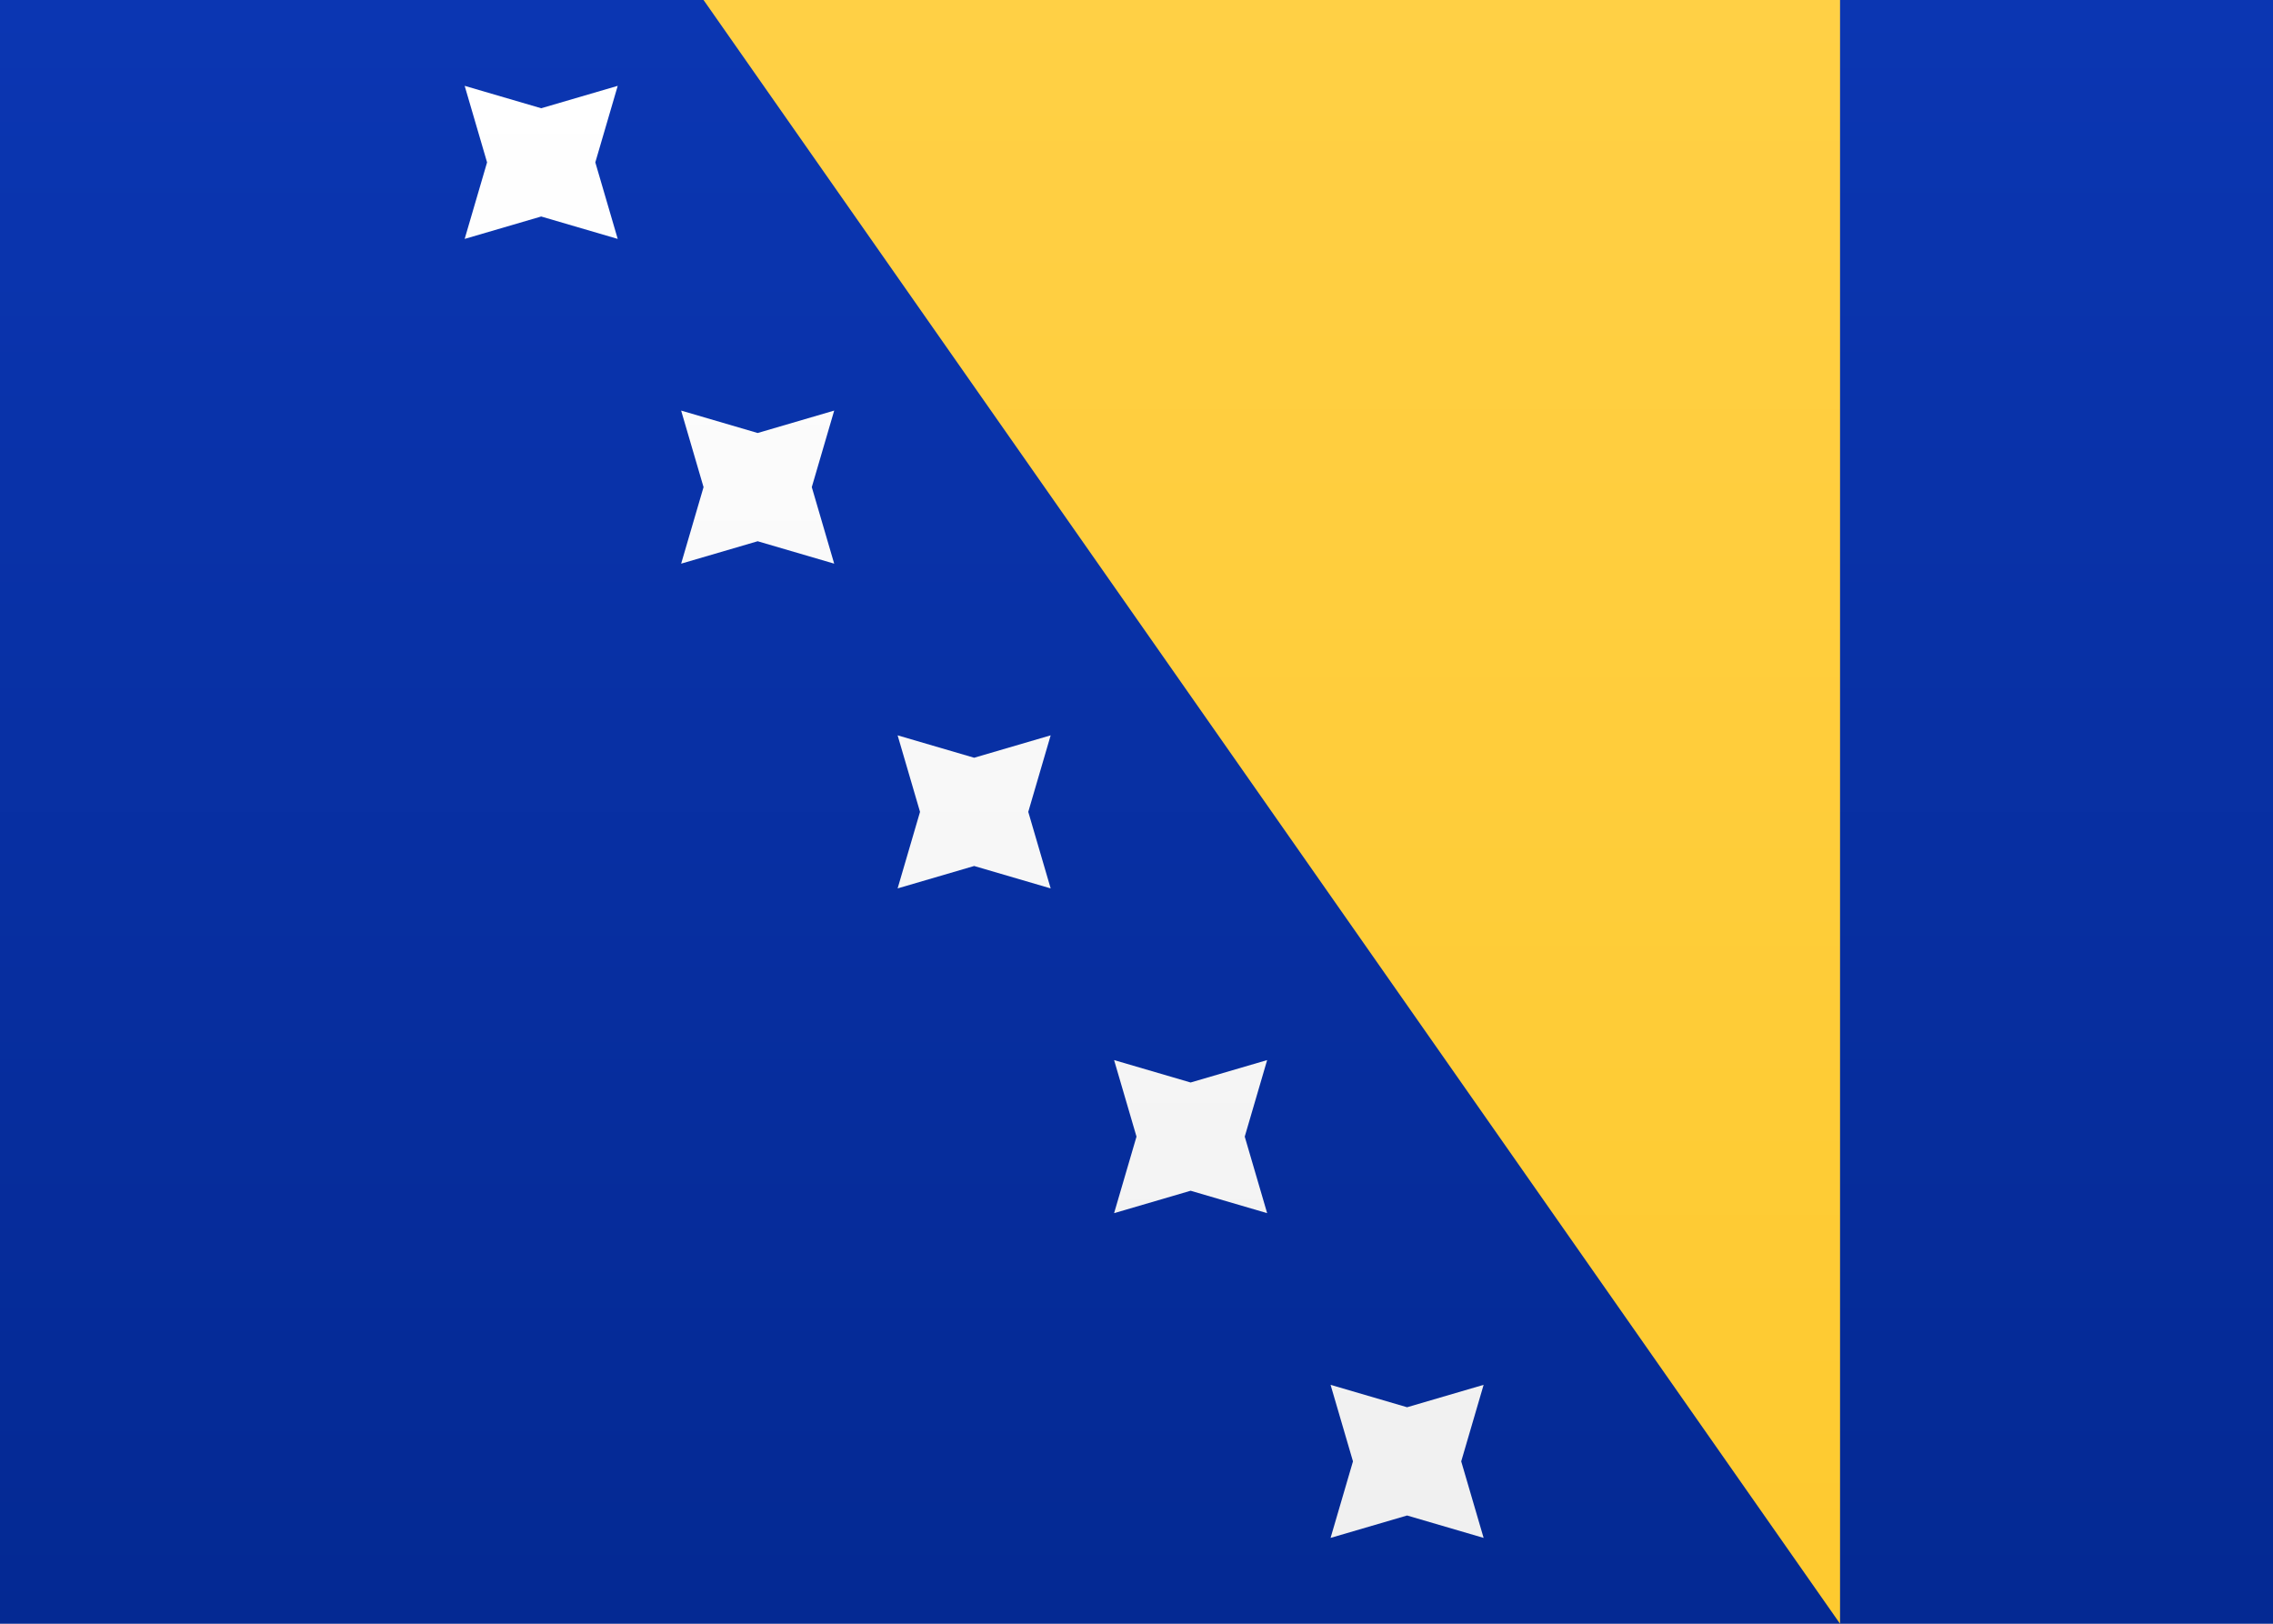
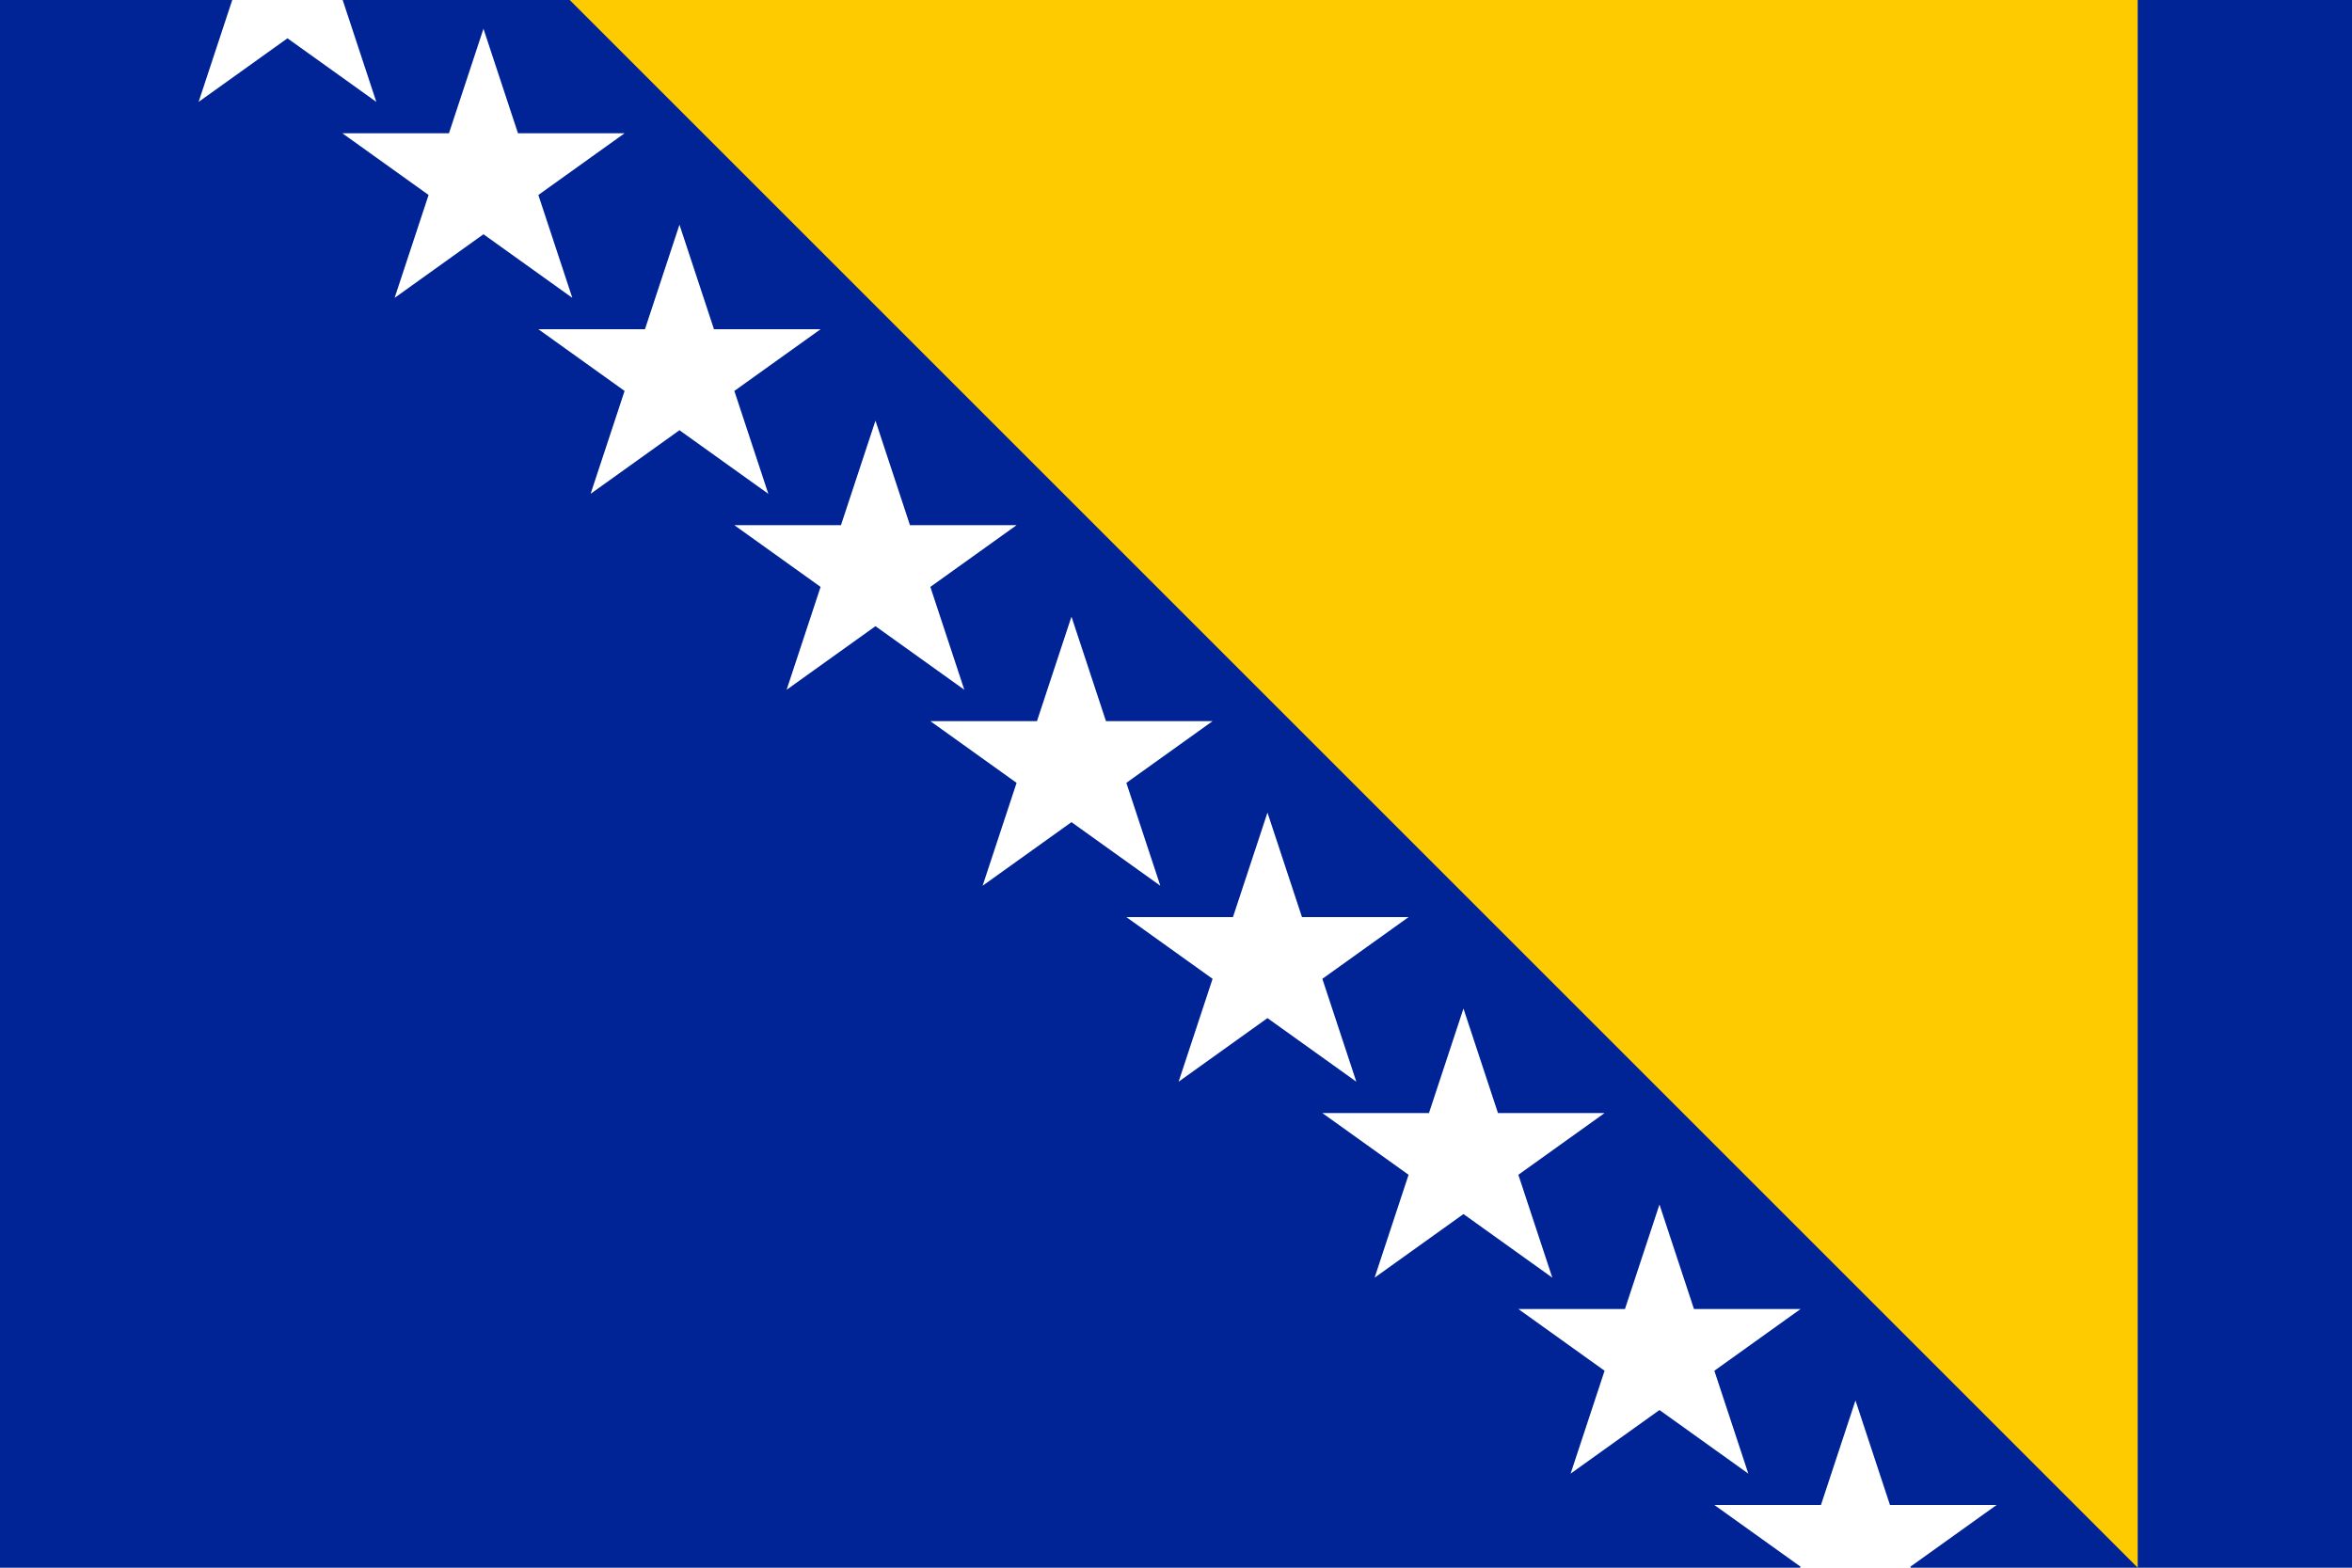
- <svg xmlns="http://www.w3.org/2000/svg" width="21" height="15">
-   <defs>
-     <linearGradient x1="50%" y1="0%" x2="50%" y2="100%" id="a">
-       <stop stop-color="#FFF" offset="0%" />
-       <stop stop-color="#F0F0F0" offset="100%" />
-     </linearGradient>
-     <linearGradient x1="50%" y1="0%" x2="50%" y2="100%" id="b">
-       <stop stop-color="#0B36B2" offset="0%" />
-       <stop stop-color="#042993" offset="100%" />
-     </linearGradient>
-     <linearGradient x1="50%" y1="0%" x2="50%" y2="100%" id="c">
-       <stop stop-color="#FFD045" offset="0%" />
-       <stop stop-color="#FECA2F" offset="100%" />
-     </linearGradient>
-   </defs>
-   <g fill="none" fill-rule="evenodd">
-     <path fill="url(#a)" d="M0 0h21v15H0z" />
-     <path fill="url(#b)" d="M0 0h21v15H0z" />
-     <path fill="url(#c)" d="M17 15V0H6.5z" />
-     <path fill="url(#a)" d="M13 14l-.707.207.207-.707-.207-.707L13 13l.707-.207-.207.707.207.707zm-2-3l-.707.207.207-.707-.207-.707L11 10l.707-.207-.207.707.207.707zM9 8l-.707.207L8.5 7.5l-.207-.707L9 7l.707-.207L9.5 7.5l.207.707zM7 5l-.707.207L6.5 4.5l-.207-.707L7 4l.707-.207L7.5 4.5l.207.707zM5 2l-.707.207L4.5 1.5 4.293.793 5 1l.707-.207L5.5 1.5l.207.707z" />
+ <svg xmlns="http://www.w3.org/2000/svg" viewBox="0 0 900 600">
+   <path fill="#002395" d="M0 0h900v600H0" />
+   <path fill="#fecb00" d="M218 0h600v600" />
+   <g id="b">
+     <path id="a" fill="#fff" d="m76 39 34-103 34 103-88-63h108" />
+     <use x="75" y="75" href="#a" />
+     <use x="150" y="150" href="#a" />
  </g>
+   <use x="225" y="225" href="#b" />
+   <use x="450" y="450" href="#b" />
</svg>
